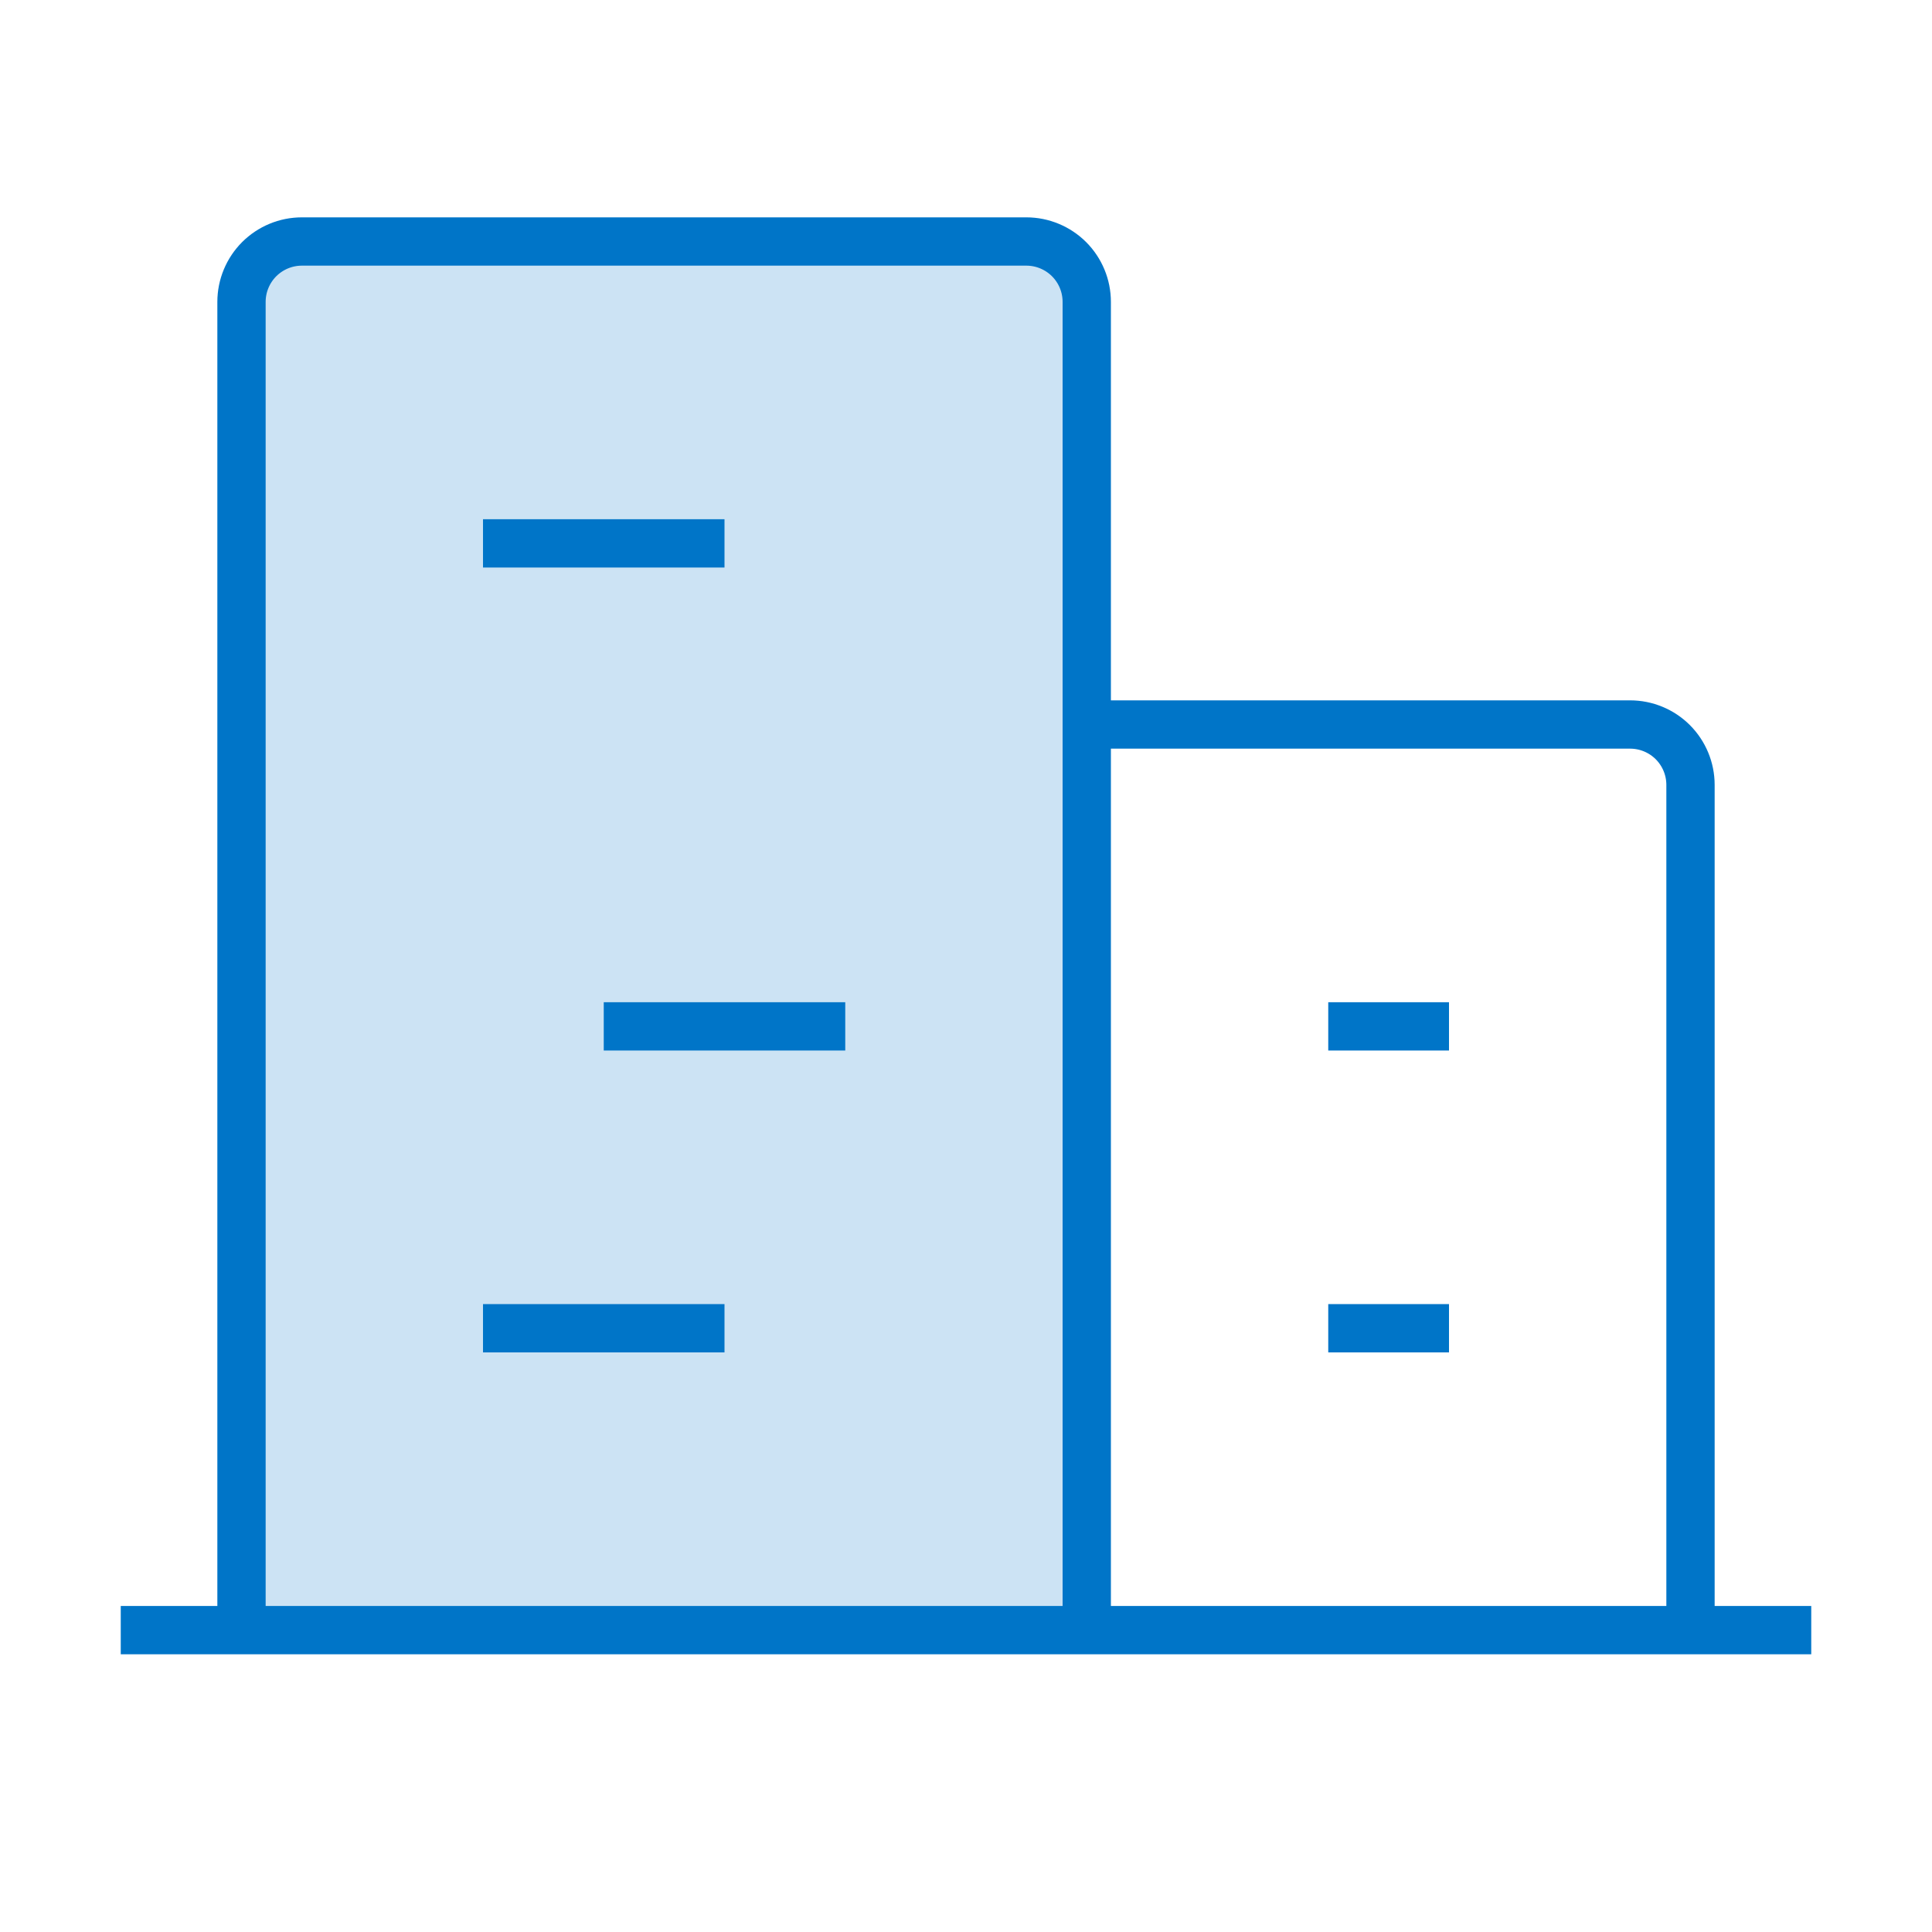
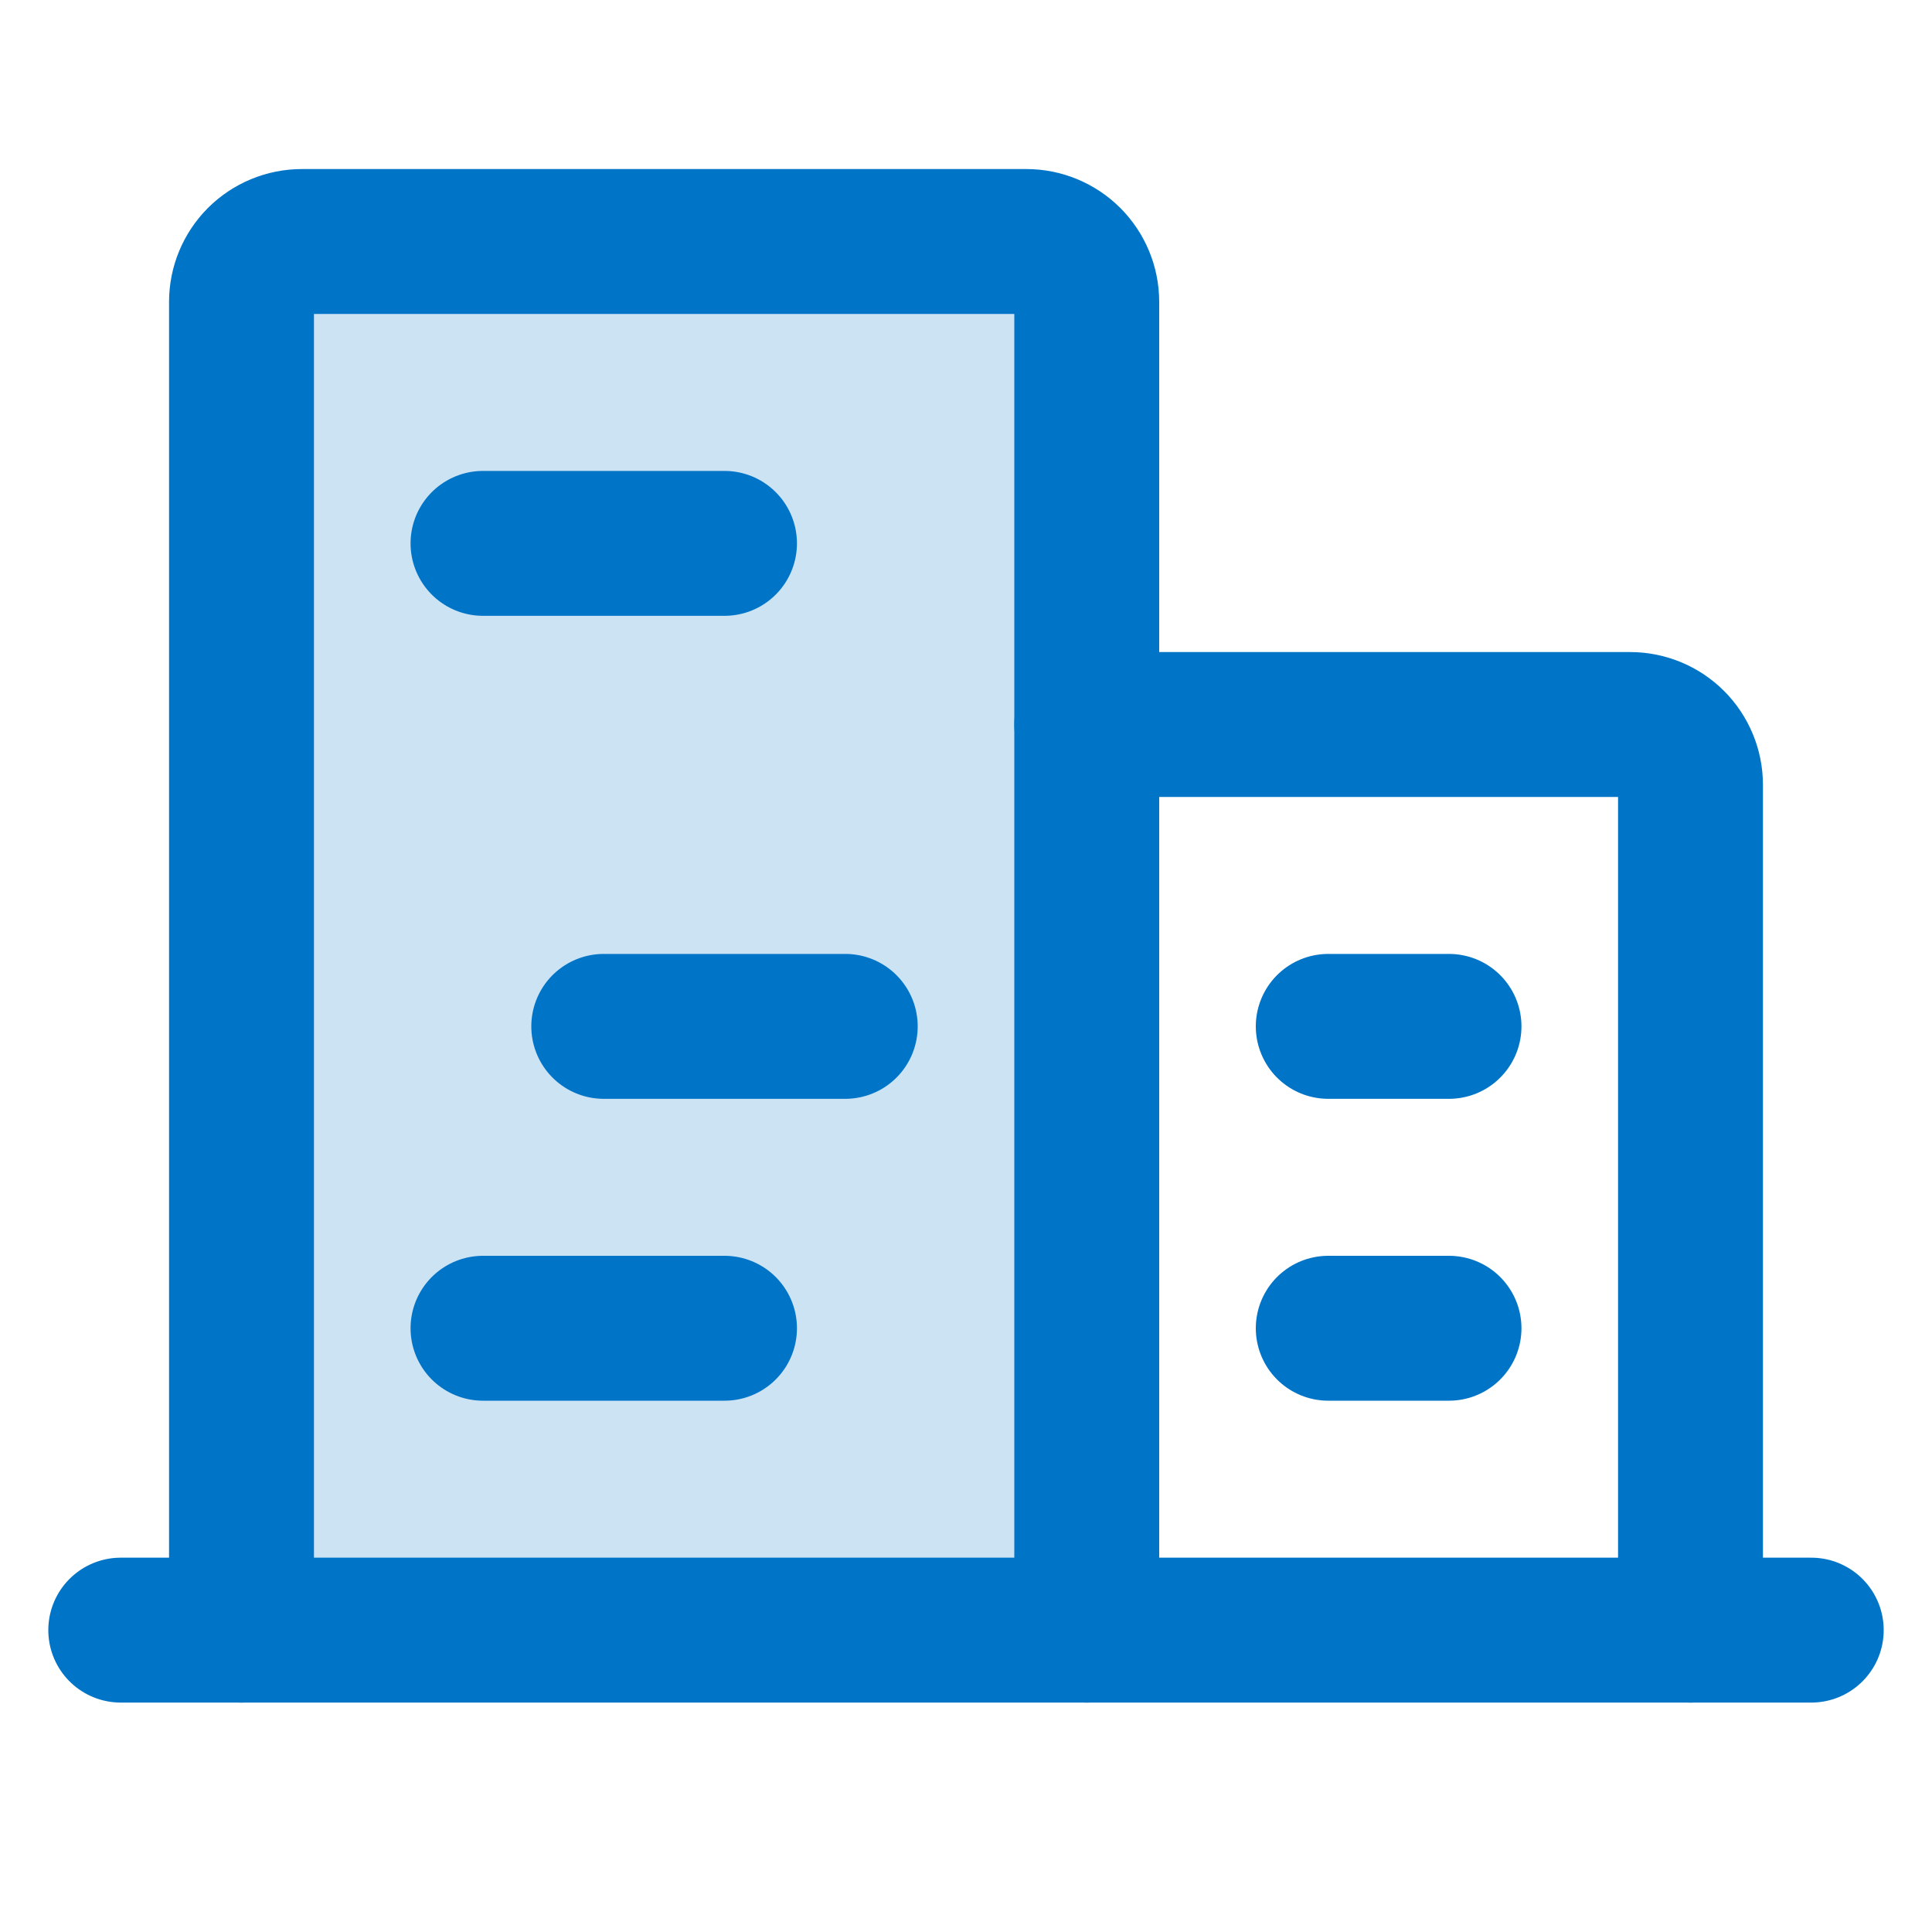
<svg xmlns="http://www.w3.org/2000/svg" width="40" height="40" viewBox="0 0 40 40" fill="none">
  <path opacity="0.2" d="M22.5 33.75V6.25C22.5 5.918 22.368 5.601 22.134 5.366C21.899 5.132 21.581 5 21.25 5H6.25C5.918 5 5.601 5.132 5.366 5.366C5.132 5.601 5 5.918 5 6.25V33.75" fill="#0075C8" />
-   <path d="M2.5 33.75H37.5" stroke="#0075C8" strokeWidth="3" strokeLinecap="round" strokeLinejoin="round" />
-   <path d="M22.5 33.75V6.25C22.5 5.918 22.368 5.601 22.134 5.366C21.899 5.132 21.581 5 21.25 5H6.25C5.918 5 5.601 5.132 5.366 5.366C5.132 5.601 5 5.918 5 6.25V33.75" stroke="#0075C8" strokeWidth="3" strokeLinecap="round" strokeLinejoin="round" />
-   <path d="M35 33.75V16.25C35 15.918 34.868 15.601 34.634 15.366C34.4 15.132 34.081 15 33.75 15H22.5" stroke="#0075C8" strokeWidth="3" strokeLinecap="round" strokeLinejoin="round" />
-   <path d="M10 11.25H15" stroke="#0075C8" strokeWidth="3" strokeLinecap="round" strokeLinejoin="round" />
-   <path d="M12.5 21.25H17.5" stroke="#0075C8" strokeWidth="3" strokeLinecap="round" strokeLinejoin="round" />
-   <path d="M10 27.5H15" stroke="#0075C8" strokeWidth="3" strokeLinecap="round" strokeLinejoin="round" />
-   <path d="M27.5 27.5H30" stroke="#0075C8" strokeWidth="3" strokeLinecap="round" strokeLinejoin="round" />
-   <path d="M27.5 21.25H30" stroke="#0075C8" strokeWidth="3" strokeLinecap="round" strokeLinejoin="round" />
+   <path d="M2.5 33.75H37.5" stroke="#0075C8" stroke-width="3" stroke-linecap="round" stroke-linejoin="round" />
+   <path d="M22.5 33.75V6.25C22.5 5.918 22.368 5.601 22.134 5.366C21.899 5.132 21.581 5 21.25 5H6.25C5.918 5 5.601 5.132 5.366 5.366C5.132 5.601 5 5.918 5 6.25V33.75" stroke="#0075C8" stroke-width="3" stroke-linecap="round" stroke-linejoin="round" />
+   <path d="M35 33.75V16.25C35 15.918 34.868 15.601 34.634 15.366C34.4 15.132 34.081 15 33.75 15H22.5" stroke="#0075C8" stroke-width="3" stroke-linecap="round" stroke-linejoin="round" />
+   <path d="M10 11.25H15" stroke="#0075C8" stroke-width="3" stroke-linecap="round" stroke-linejoin="round" />
+   <path d="M12.5 21.25H17.5" stroke="#0075C8" stroke-width="3" stroke-linecap="round" stroke-linejoin="round" />
+   <path d="M10 27.5H15" stroke="#0075C8" stroke-width="3" stroke-linecap="round" stroke-linejoin="round" />
+   <path d="M27.5 27.5H30" stroke="#0075C8" stroke-width="3" stroke-linecap="round" stroke-linejoin="round" />
+   <path d="M27.5 21.25H30" stroke="#0075C8" stroke-width="3" stroke-linecap="round" stroke-linejoin="round" />
</svg>
